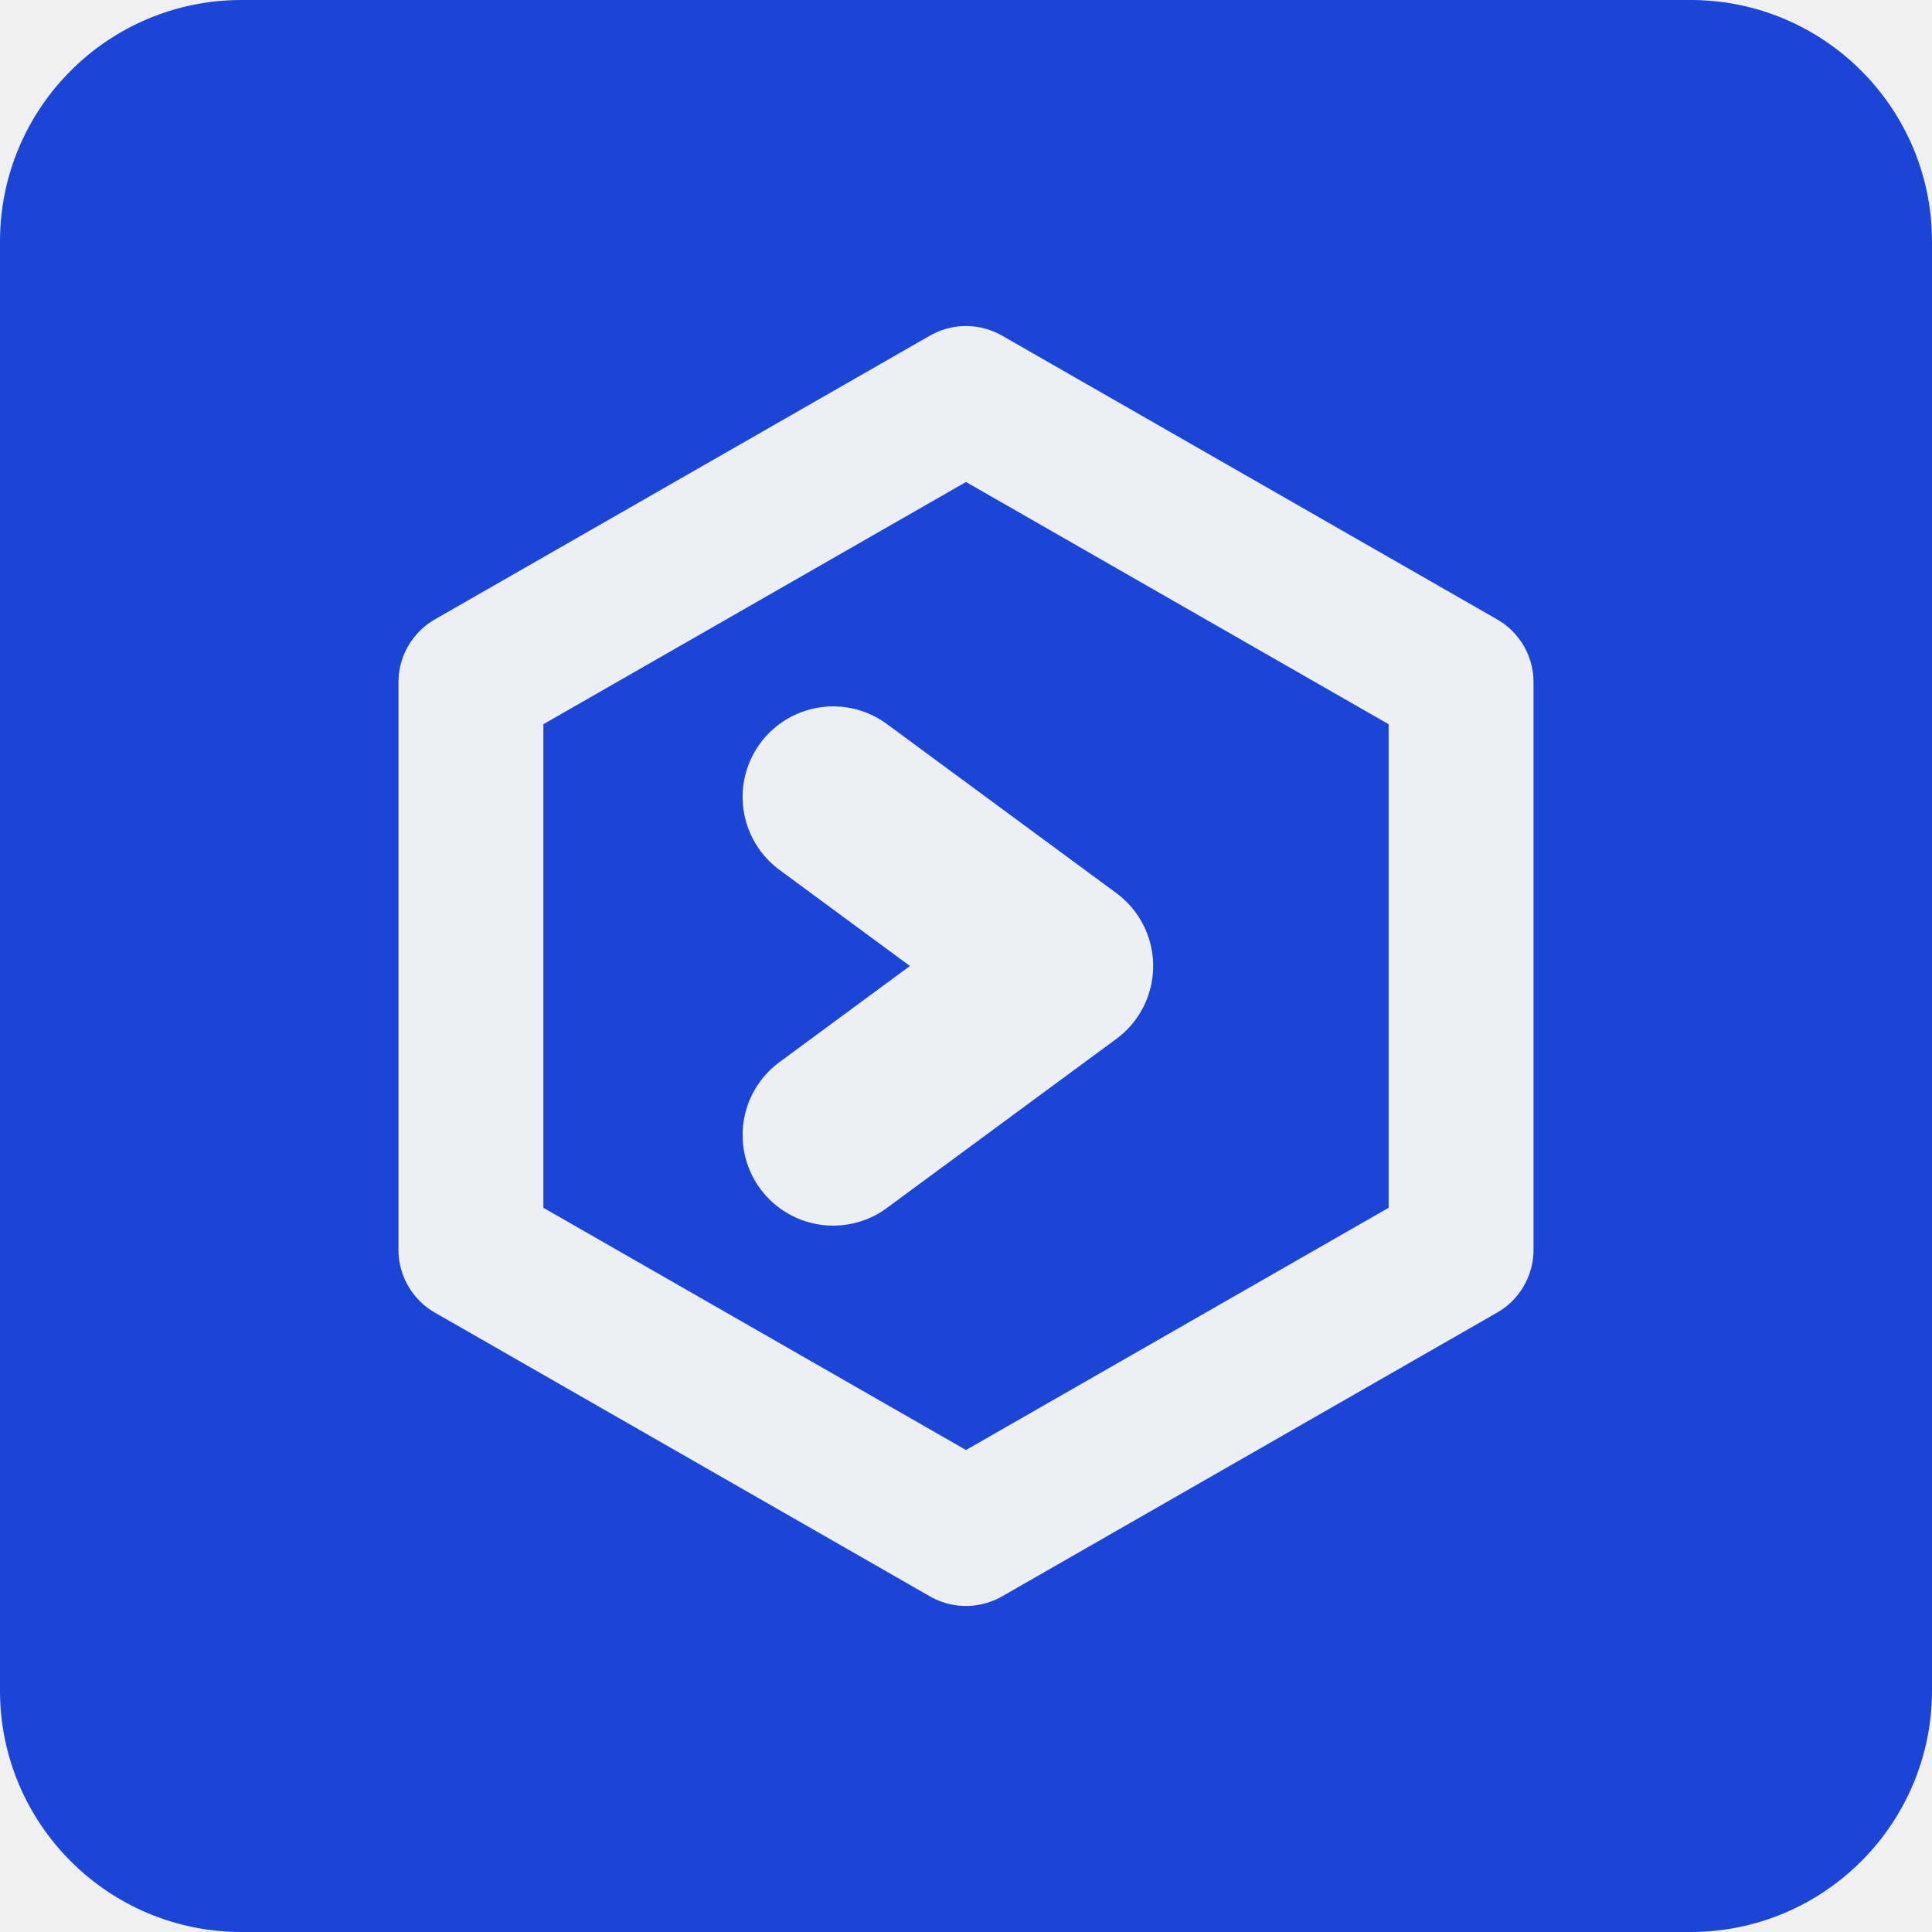
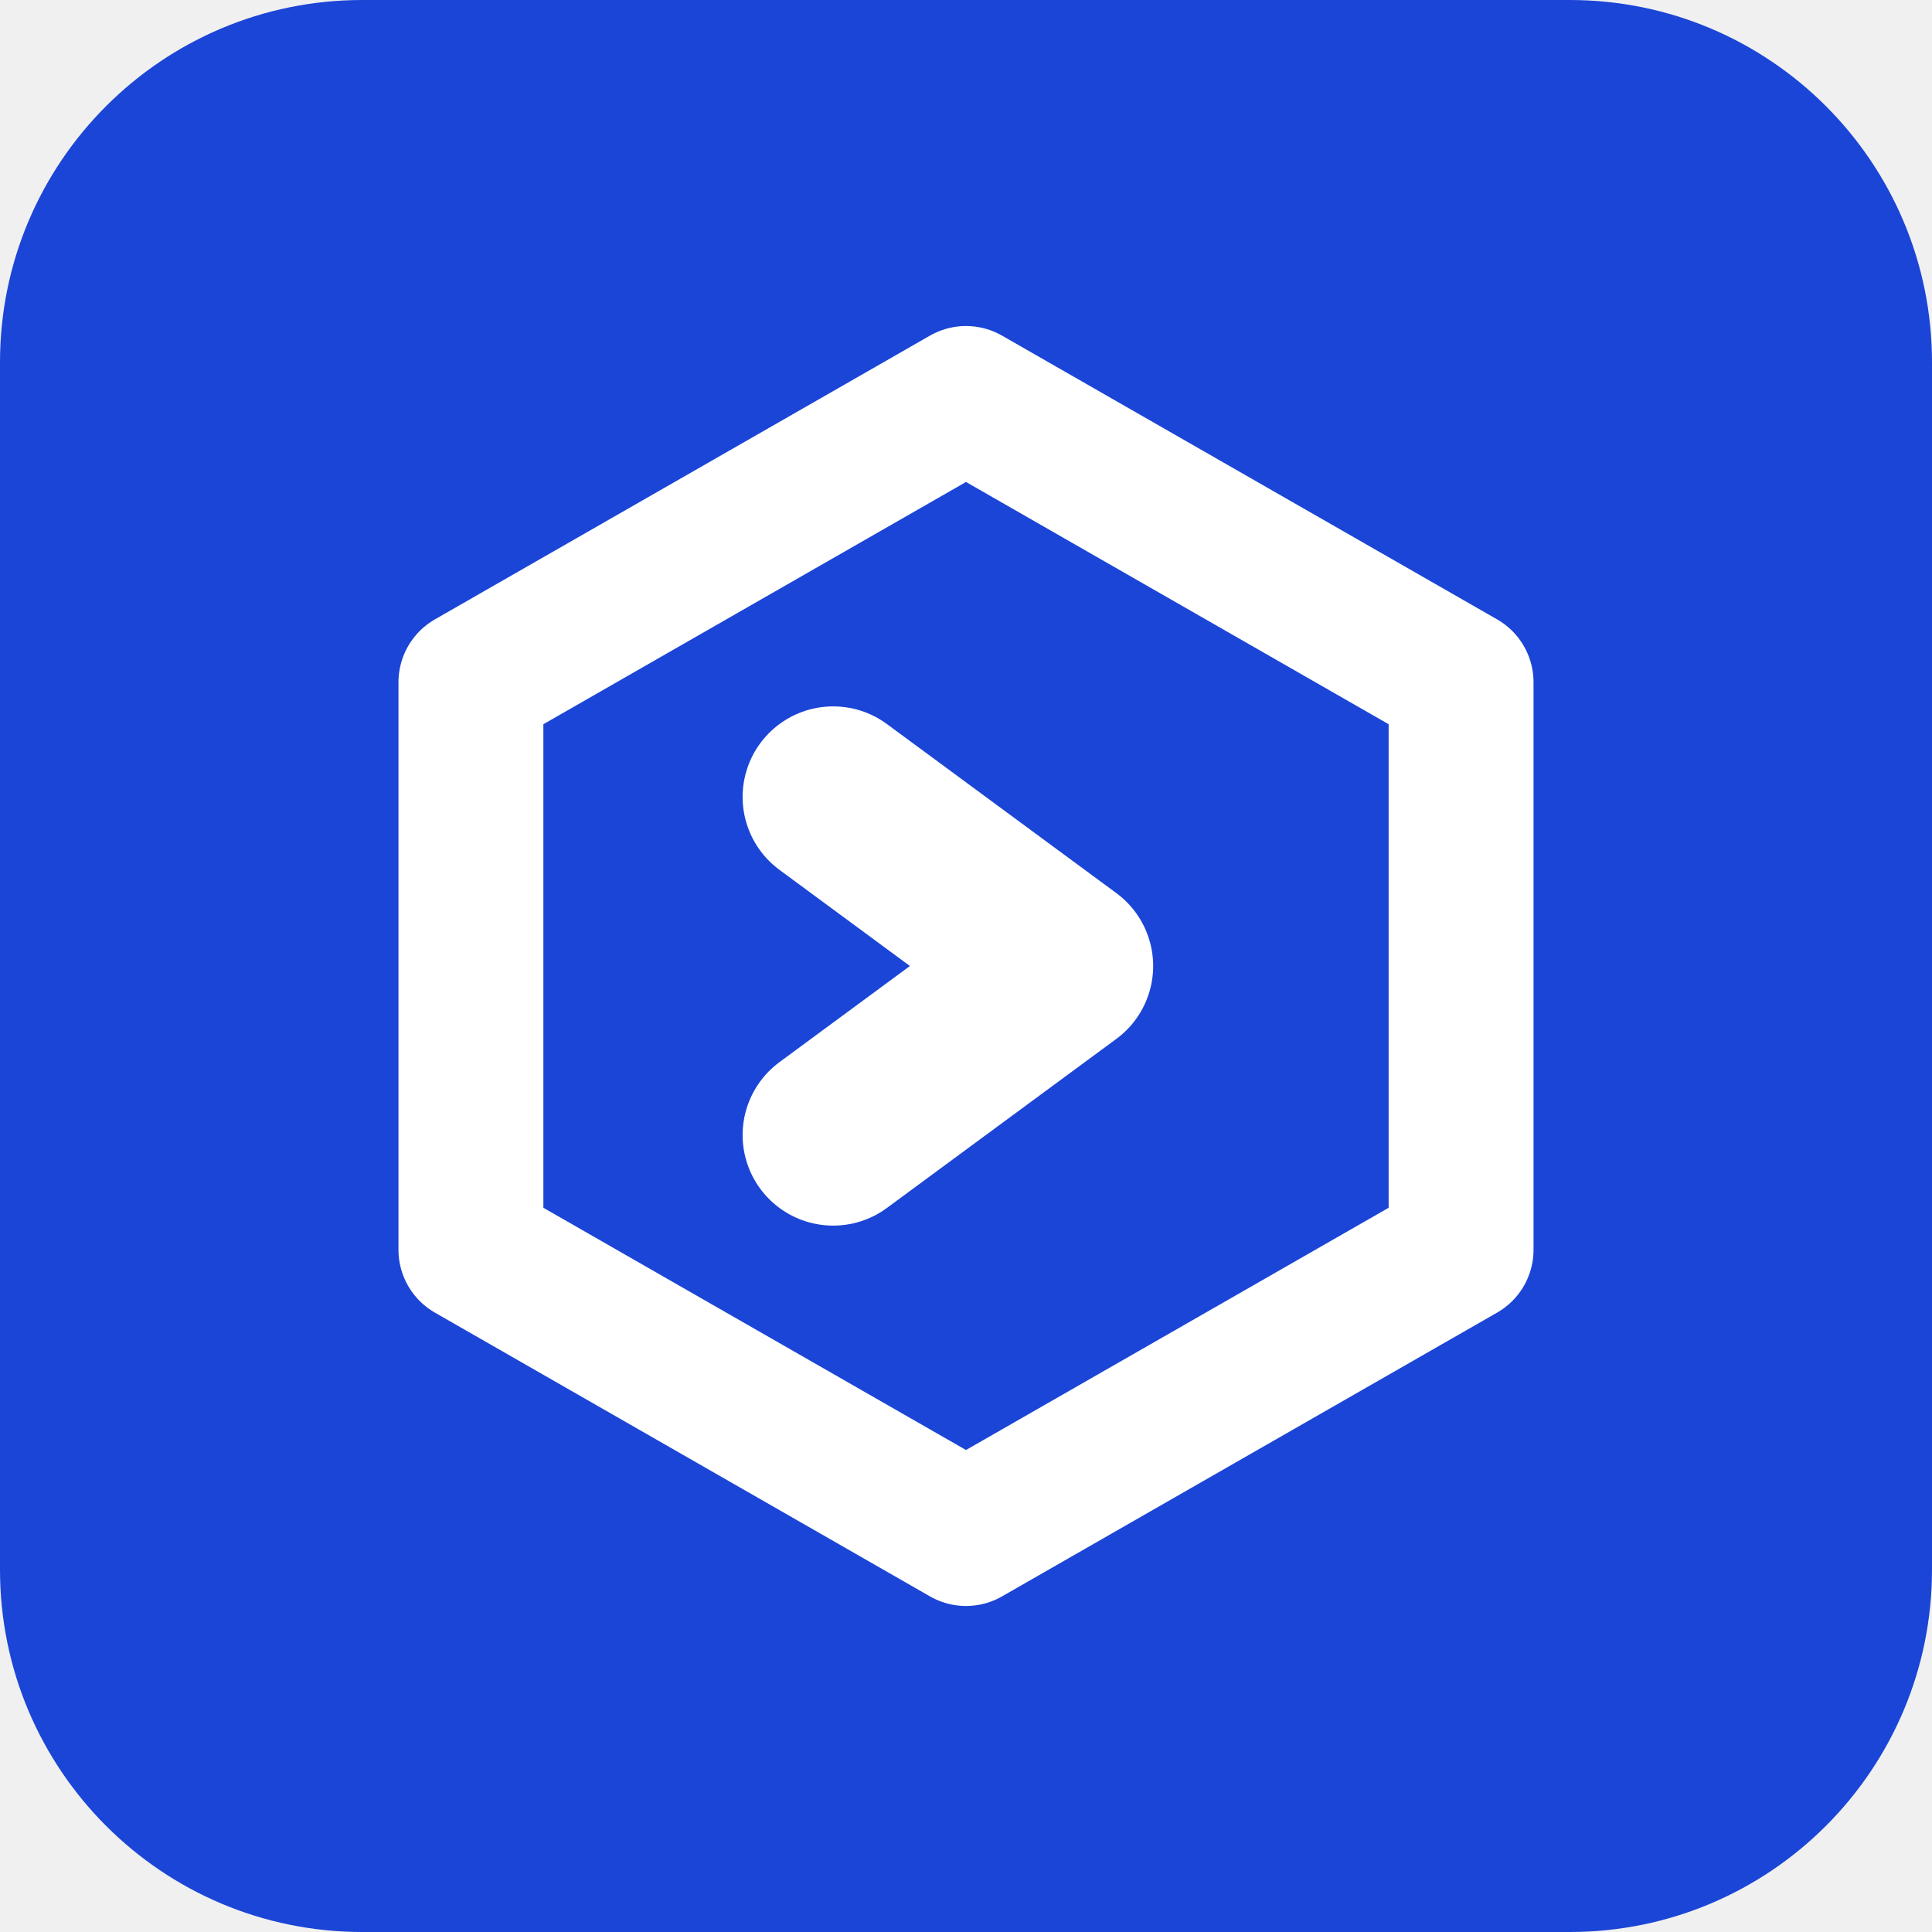
<svg xmlns="http://www.w3.org/2000/svg" viewBox="0 0 32 32">
-   <rect width="32" height="32" rx="4" fill="#1B45D6" />
-   <svg x="4" y="4" width="24" height="24" viewBox="0 0 24 24" fill="none" stroke="#EDEFF2" stroke-linecap="round" stroke-linejoin="round">
+   <rect width="32" height="32" rx="6" fill="#1B45D6" />
+   <svg x="4" y="4" width="24" height="24" viewBox="0 0 24 24" fill="none" stroke="#FFFFFF" stroke-linecap="round" stroke-linejoin="round">
    <path stroke-width="2.4" d="M12 2.6 20.2 7.3v9.4L12 21.4 3.8 16.7V7.3Z" />
    <path stroke-width="3" d="M9.8 9.2 13.6 12l-3.8 2.8" />
  </svg>
</svg>
